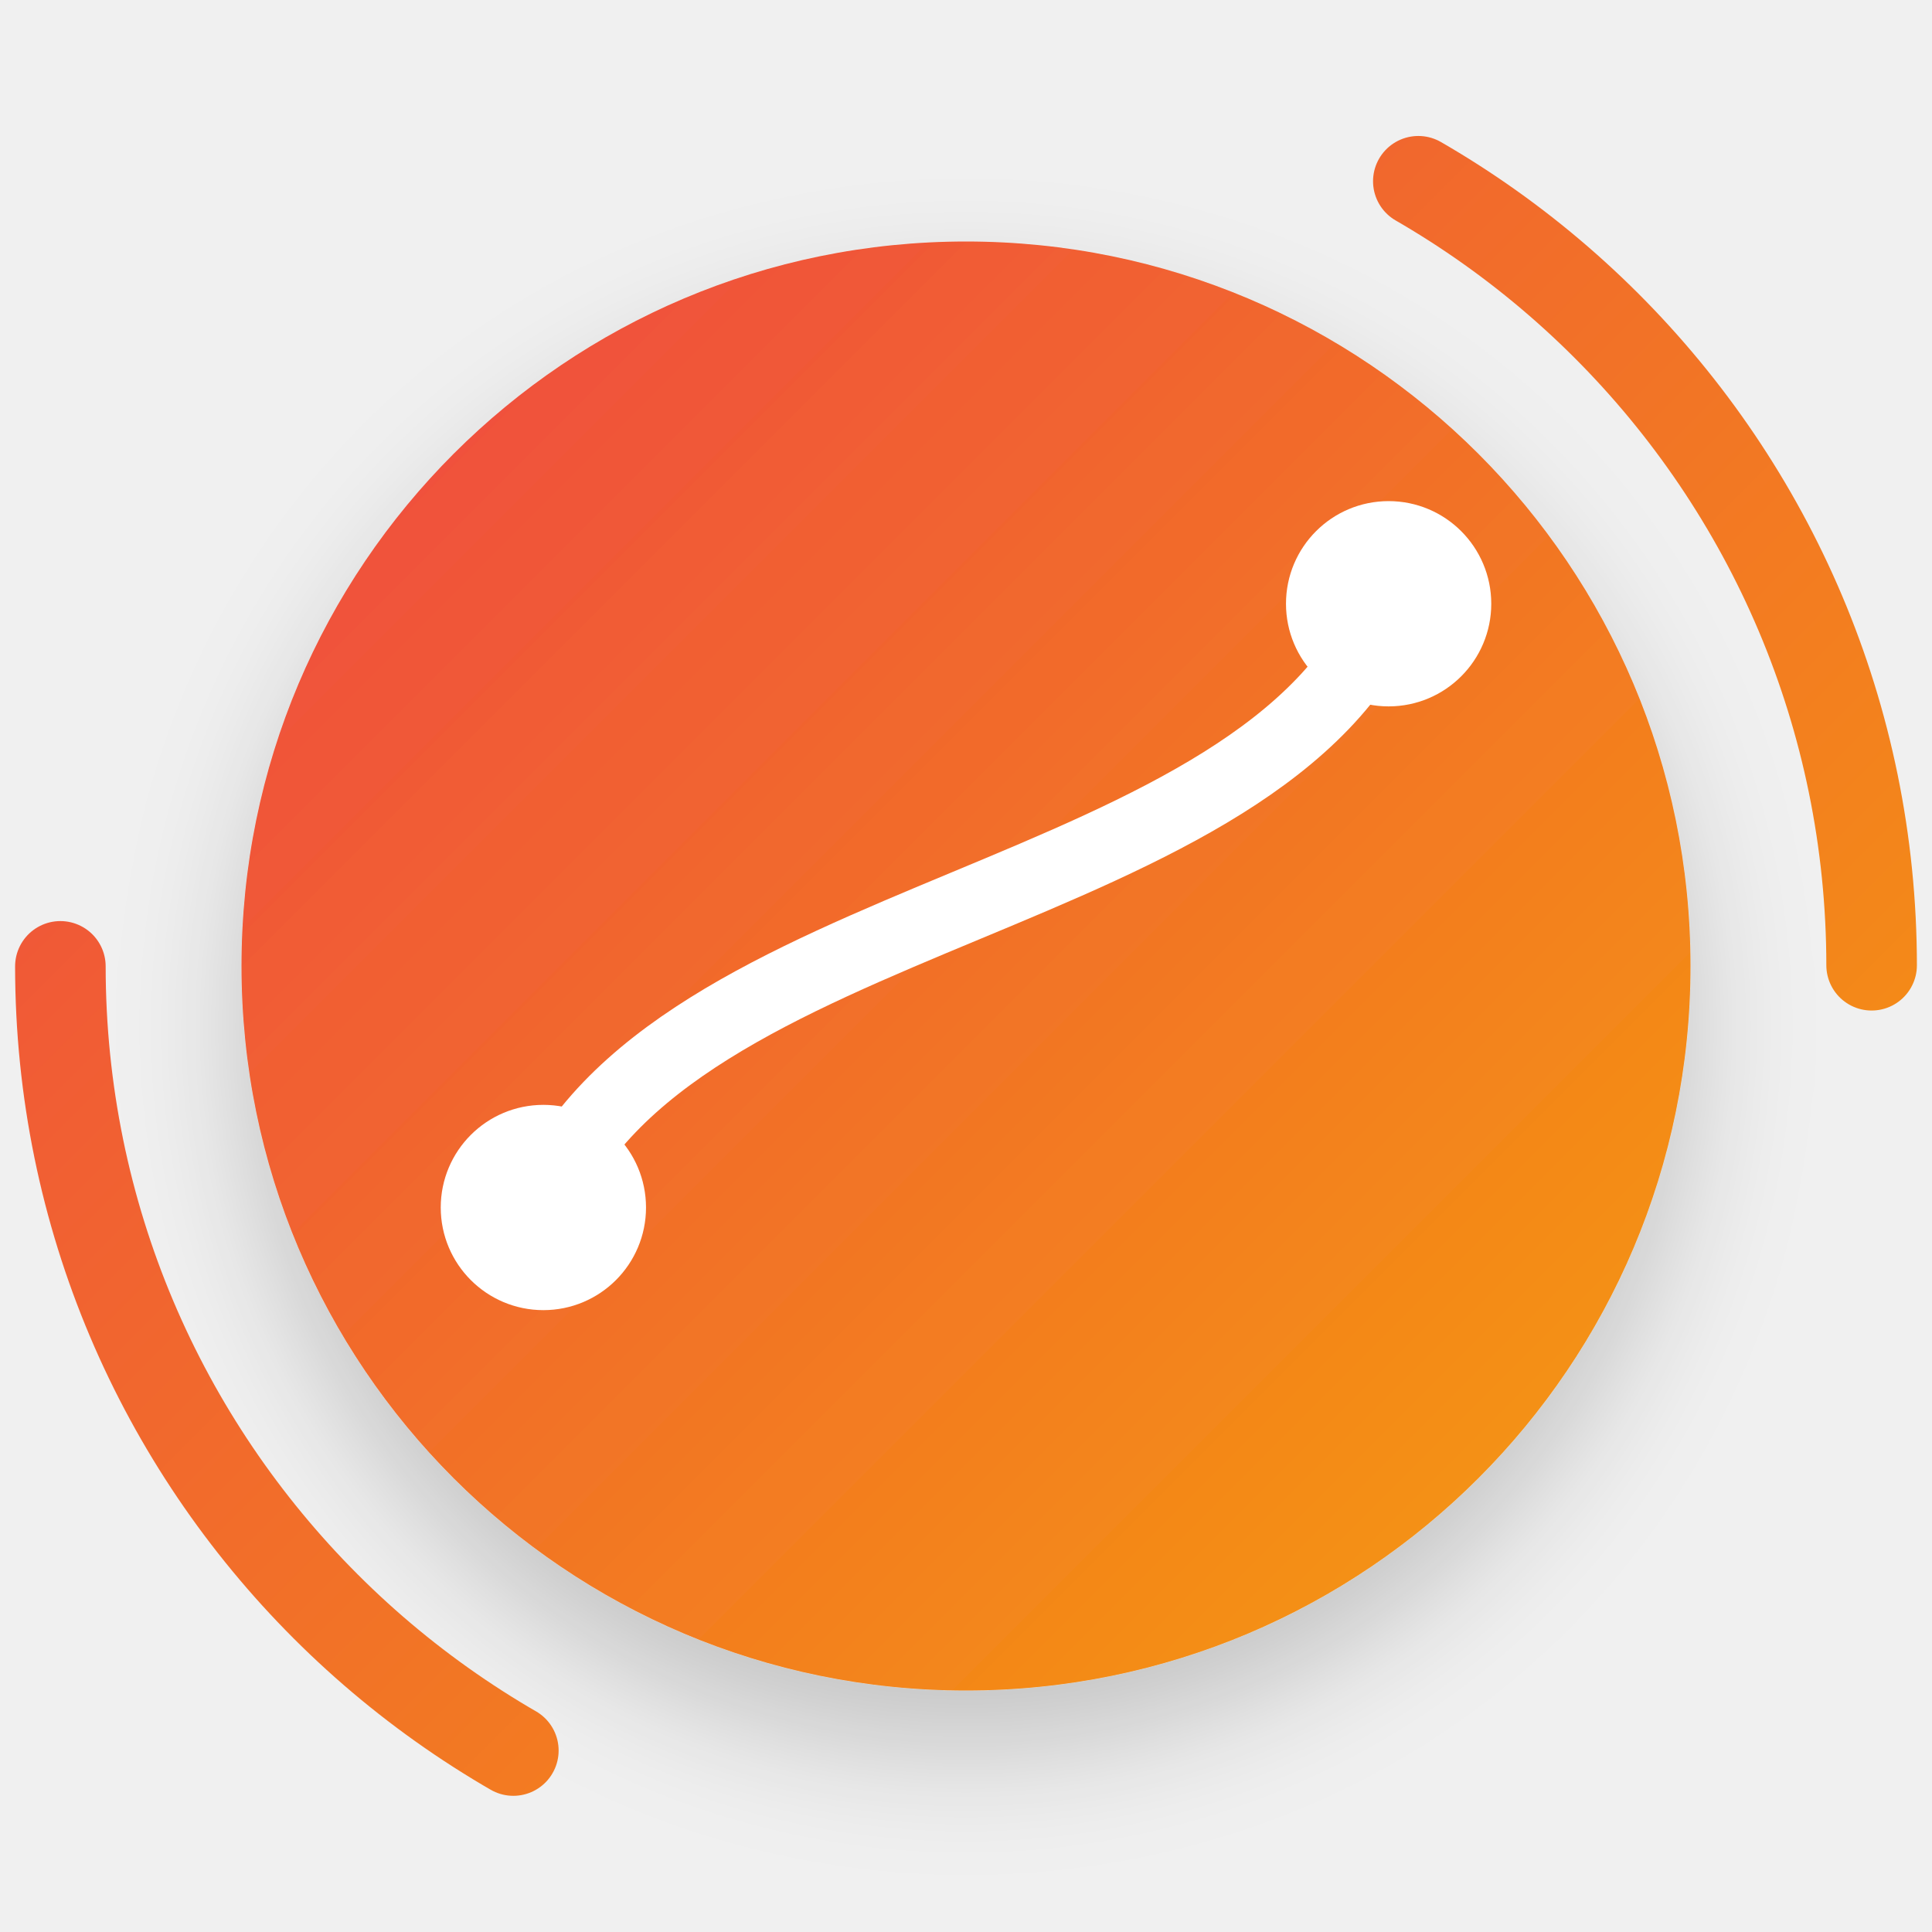
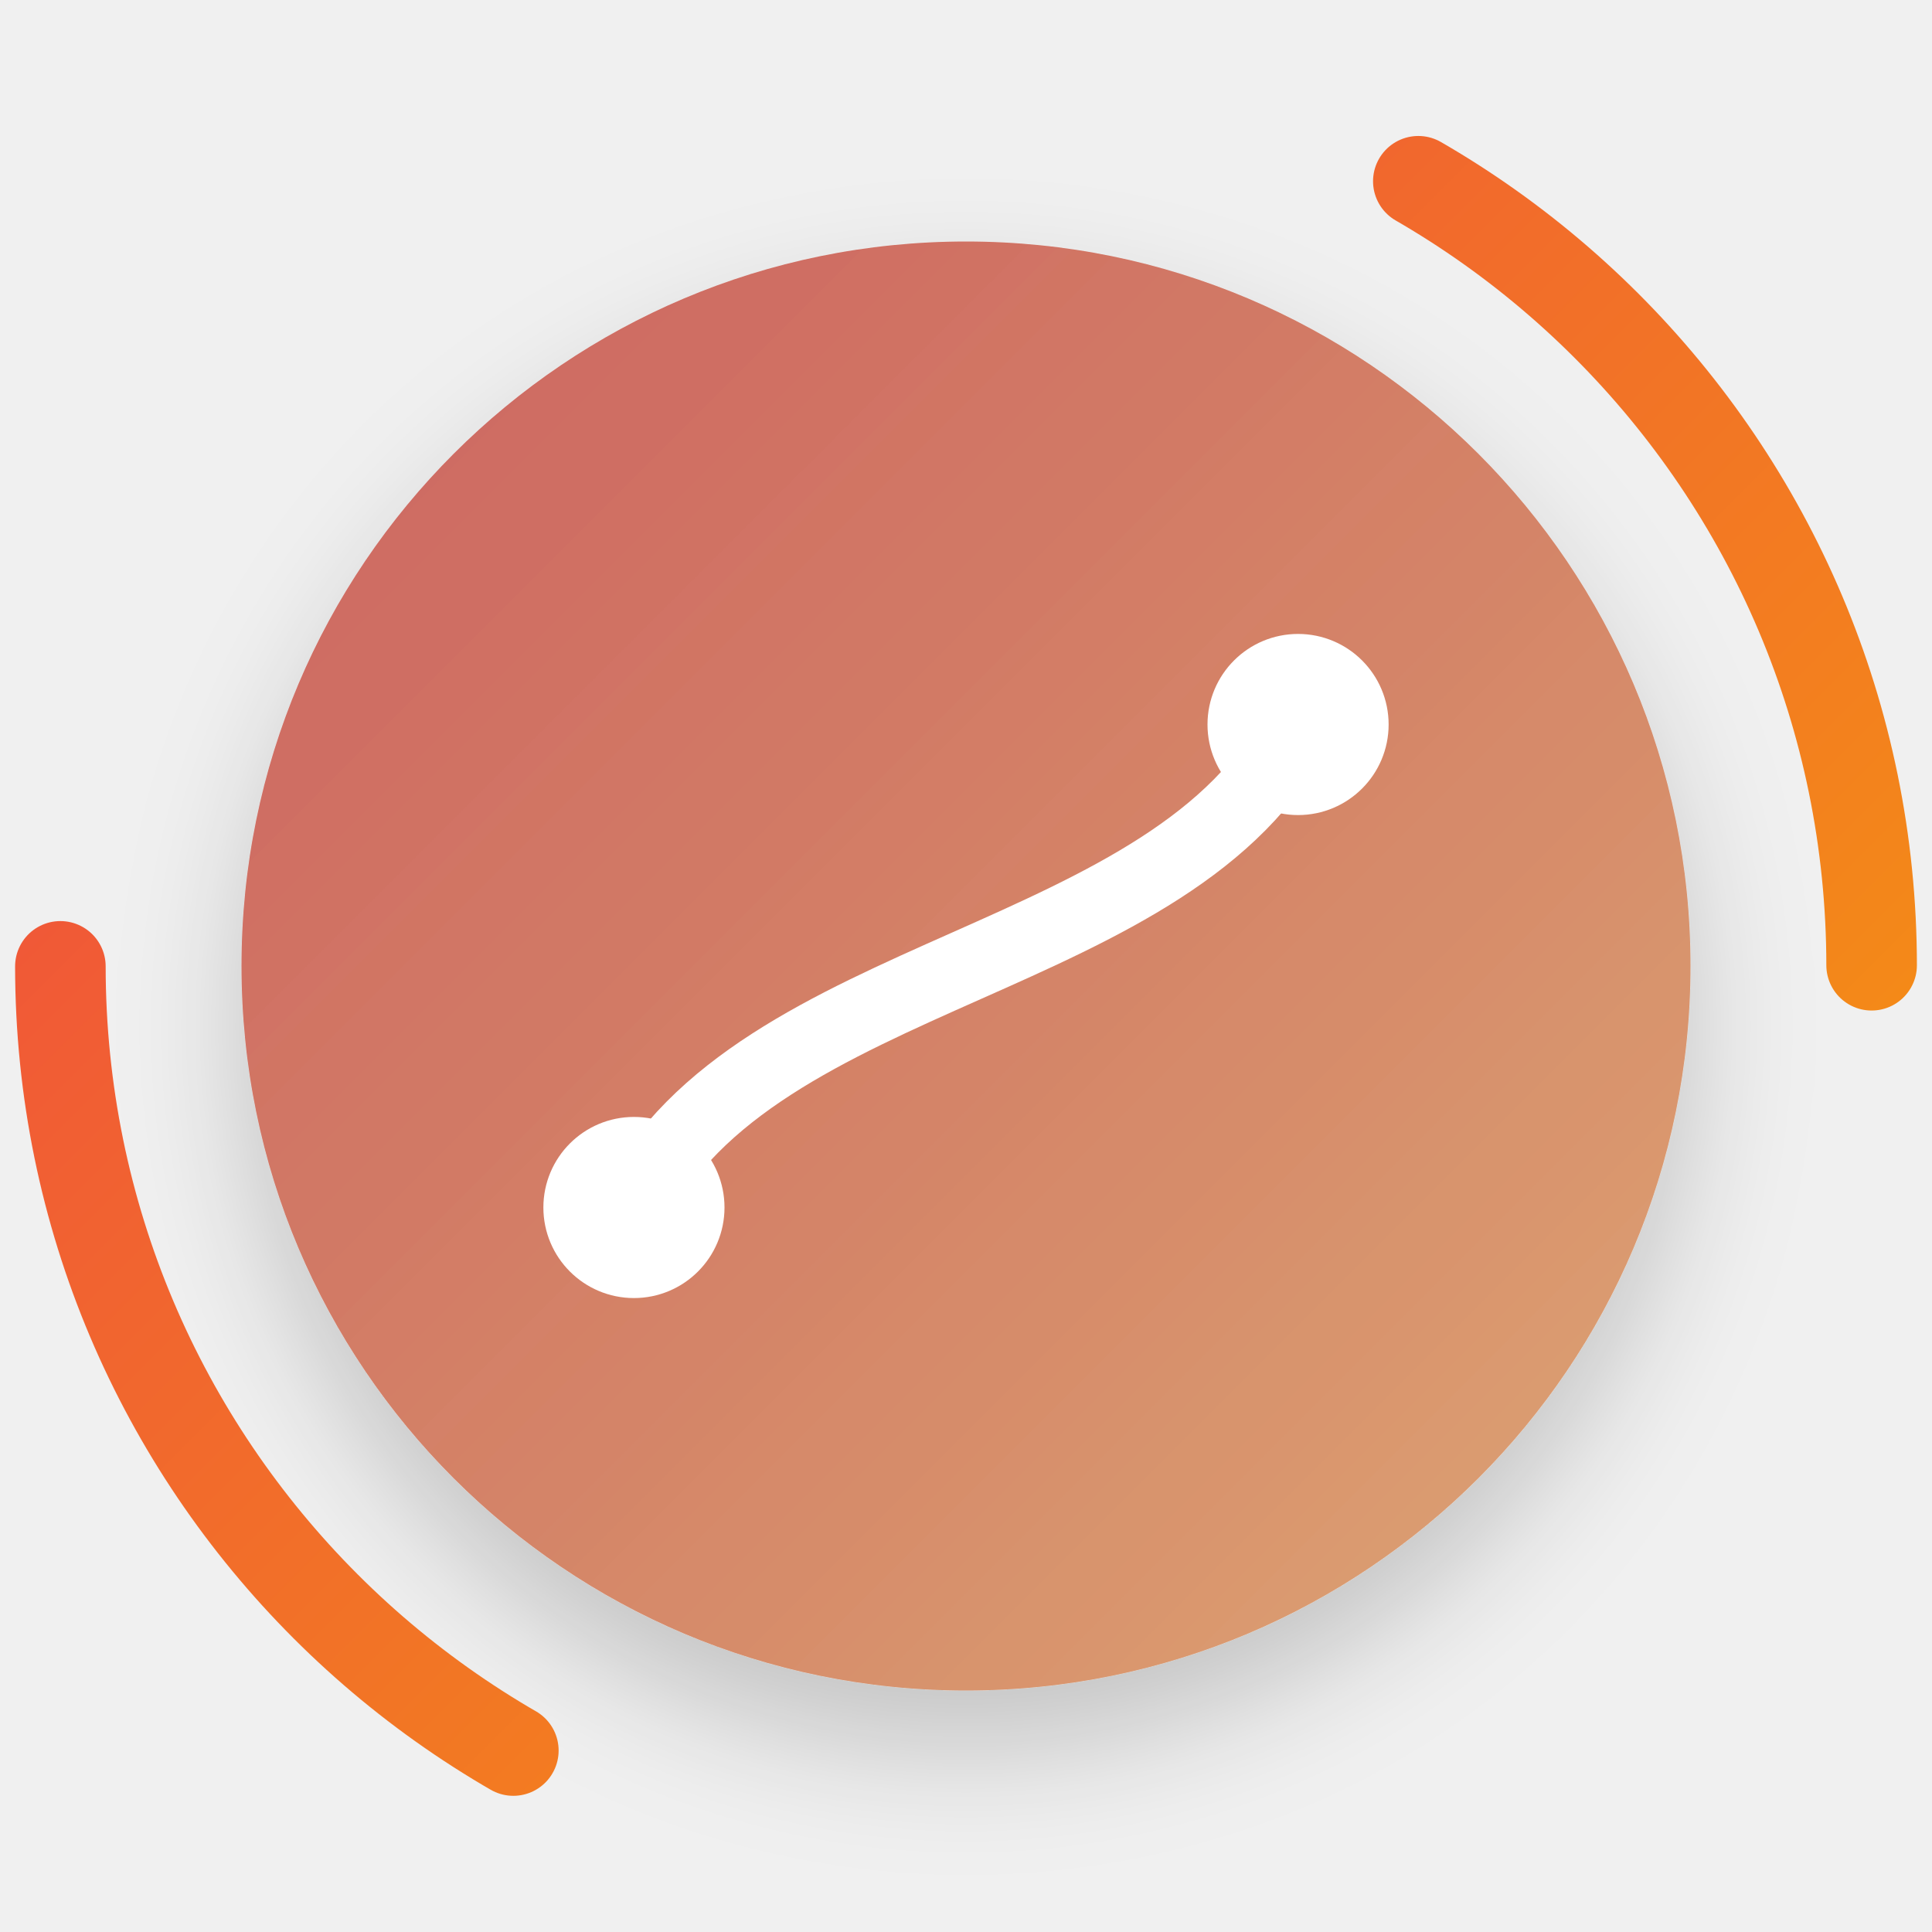
<svg xmlns="http://www.w3.org/2000/svg" width="64" height="64" viewBox="0 0 64 64" role="img" aria-label="Performance Engineer – Silver">
  <defs>
    <linearGradient id="ring" x1="0" y1="0" x2="1" y2="1">
      <stop offset="0%" stop-color="#C0C0C0" />
      <stop offset="100%" stop-color="#E0E0E0" />
    </linearGradient>
    <linearGradient id="inner" x1="0" y1="0" x2="1" y2="1">
      <stop offset="0%" stop-color="#ef4444" />
      <stop offset="100%" stop-color="#f59e0b" />
    </linearGradient>
    <filter id="shadow" x="-20%" y="-20%" width="140%" height="140%">
      <feDropShadow dx="0" dy="2" stdDeviation="2" flood-color="#000" flood-opacity=".18" />
    </filter>
+     <filter id="saturation" x="-20%" y="-20%" width="140%" height="140%">
+       <feColorMatrix type="saturate" values="0.6" />
+     </filter>
  </defs>
  <g filter="url(#shadow)">
-     <circle cx="32" cy="32" r="24" fill="url(#inner)" />
+     <circle cx="32" cy="32" r="24" fill="url(#inner)" filter="url(#saturation)" />
  </g>
  <g fill="none" stroke="#fff" stroke-width="2.4" stroke-linecap="round" stroke-linejoin="round">
-     <path d="M18 40 C22 30, 42 30, 46 20" />
-     <circle cx="18" cy="40" r="2.2" fill="#fff" />
-     <circle cx="46" cy="20" r="2.2" fill="#fff" />
+     <path d="M21 40 C25 32, 39 32, 43 24" />
+     <circle cx="21" cy="40" r="1.8" fill="#fff" />
+     <circle cx="43" cy="24" r="1.8" fill="#fff" />
  </g>
  <circle cx="32" cy="32" r="30" fill="none" stroke="url(#inner)" stroke-width="3" stroke-linecap="round" stroke-dasharray="31.416 157.08" stroke-dashoffset="125.664" />
  <circle cx="32" cy="32" r="30" fill="none" stroke="url(#inner)" stroke-width="3" stroke-linecap="round" stroke-dasharray="31.416 157.08" stroke-dashoffset="31.416" />
</svg>
